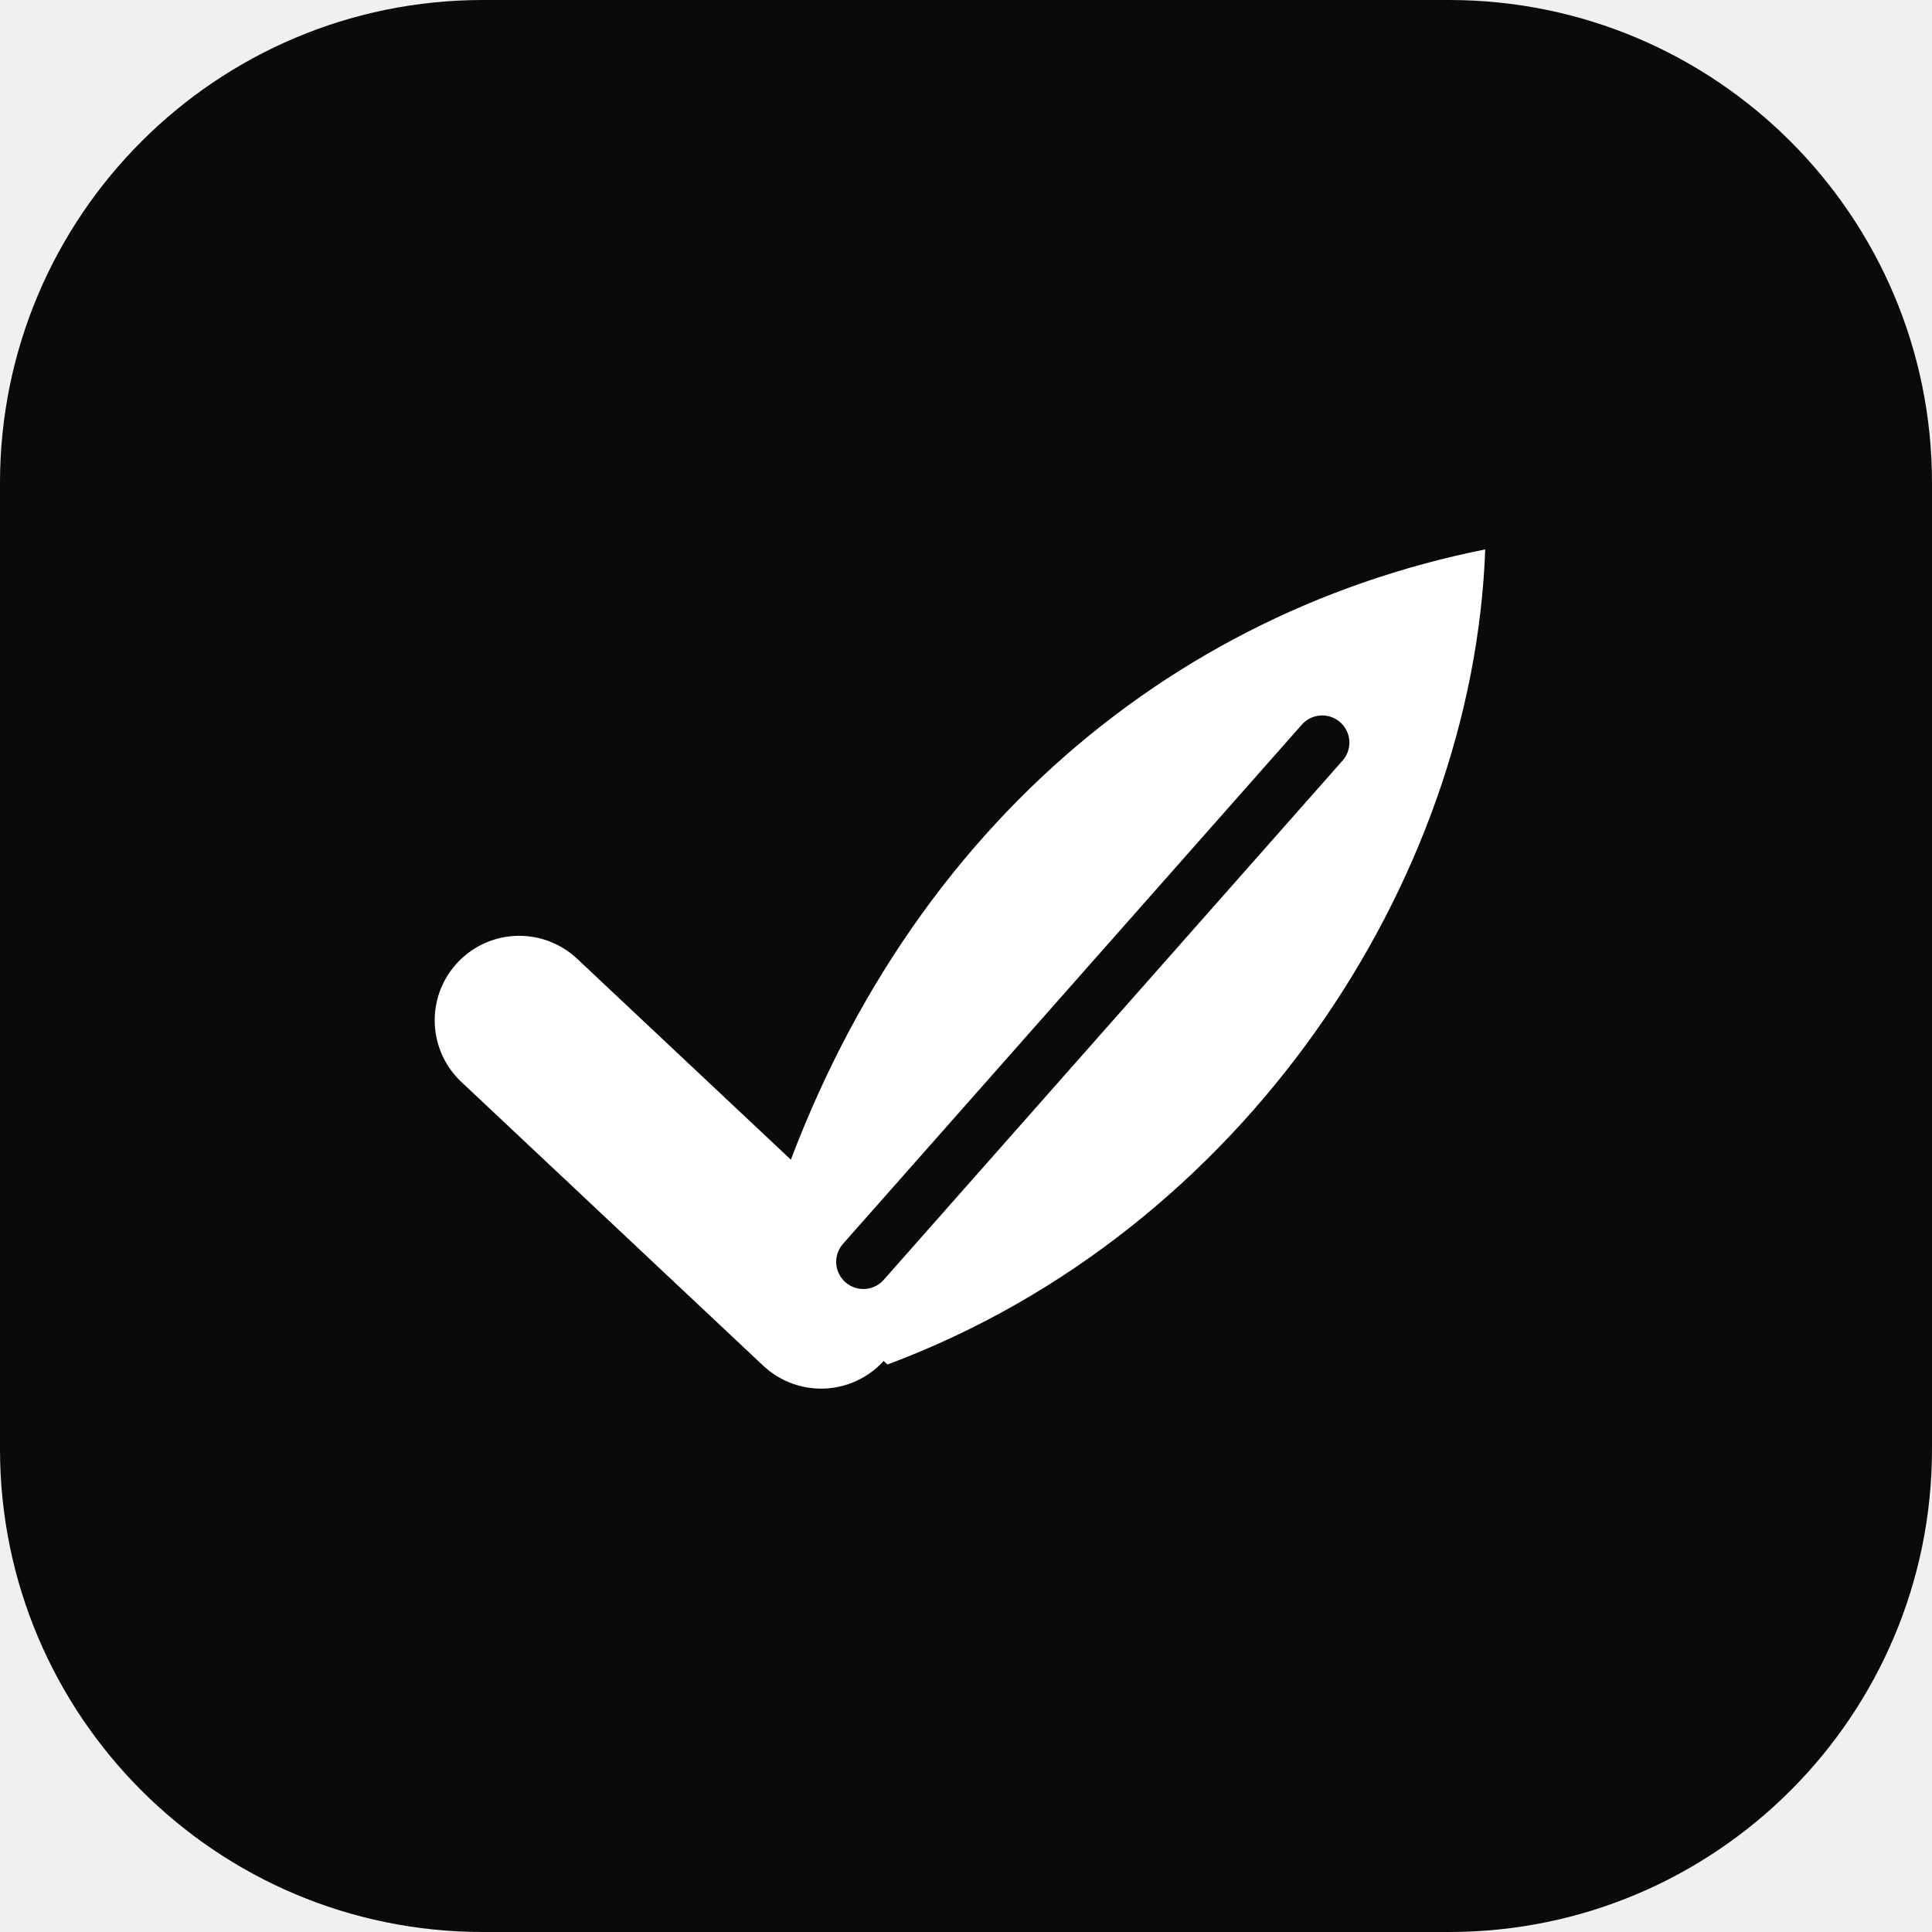
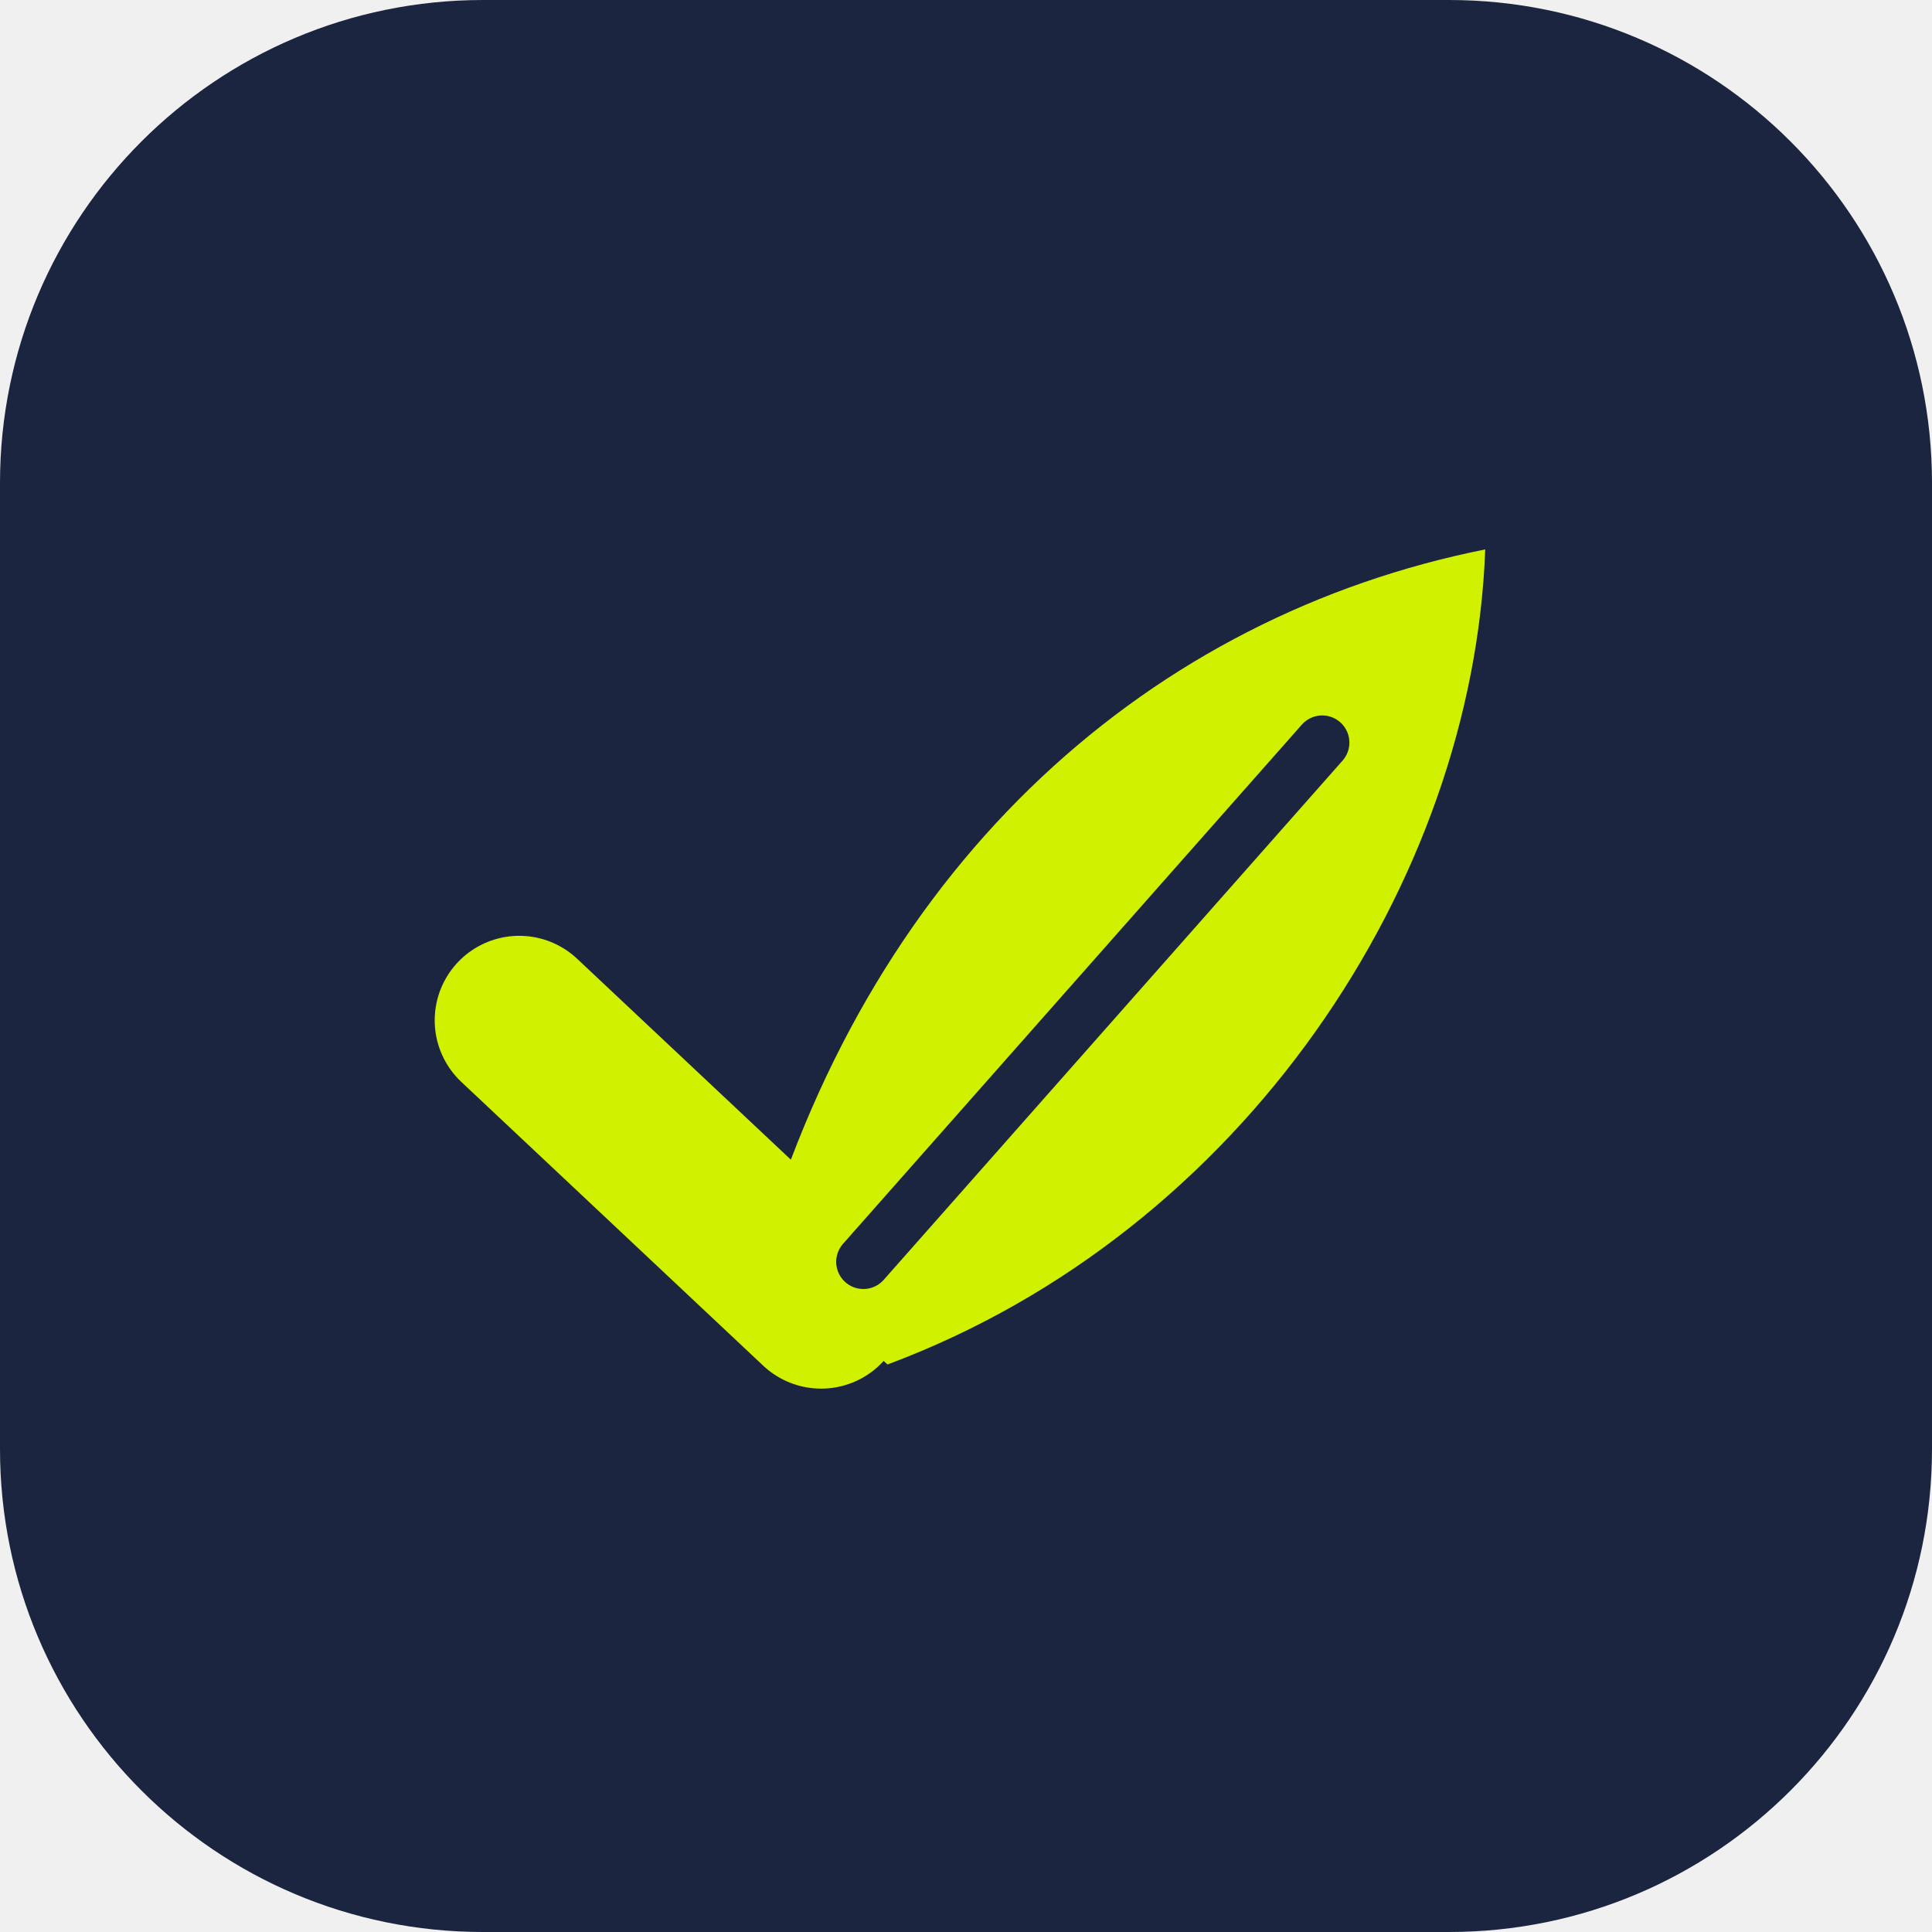
<svg xmlns="http://www.w3.org/2000/svg" viewBox="0 0 32 32">
-   <rect width="32" height="32" rx="8" fill="#0a0a0b" />
-   <path d="M8.6 16.9 13.6 21.6" fill="none" stroke="#fff" stroke-width="2.8" stroke-linecap="round" />
-   <path d="M12.6 20.7C14.5 14.2 19.1 10.2 24.6 9.1 24.4 14.6 20.6 20.4 14.7 22.6Z" fill="#fff" />
-   <path d="M14.3 20.9 21.9 12.3" fill="none" stroke="#0a0a0b" stroke-width=".9" stroke-linecap="round" />
+   <rect width="32" height="32" rx="8" fill="#1b2540" />
+   <path d="M8.6 16.9 13.6 21.6" fill="none" stroke="#d0f100" stroke-width="2.8" stroke-linecap="round" />
+   <path d="M12.6 20.7C14.5 14.2 19.1 10.2 24.6 9.1 24.4 14.6 20.6 20.4 14.7 22.6Z" fill="#d0f100" />
+   <path d="M14.3 20.9 21.9 12.3" fill="none" stroke="#1b2540" stroke-width=".9" stroke-linecap="round" />
</svg>
